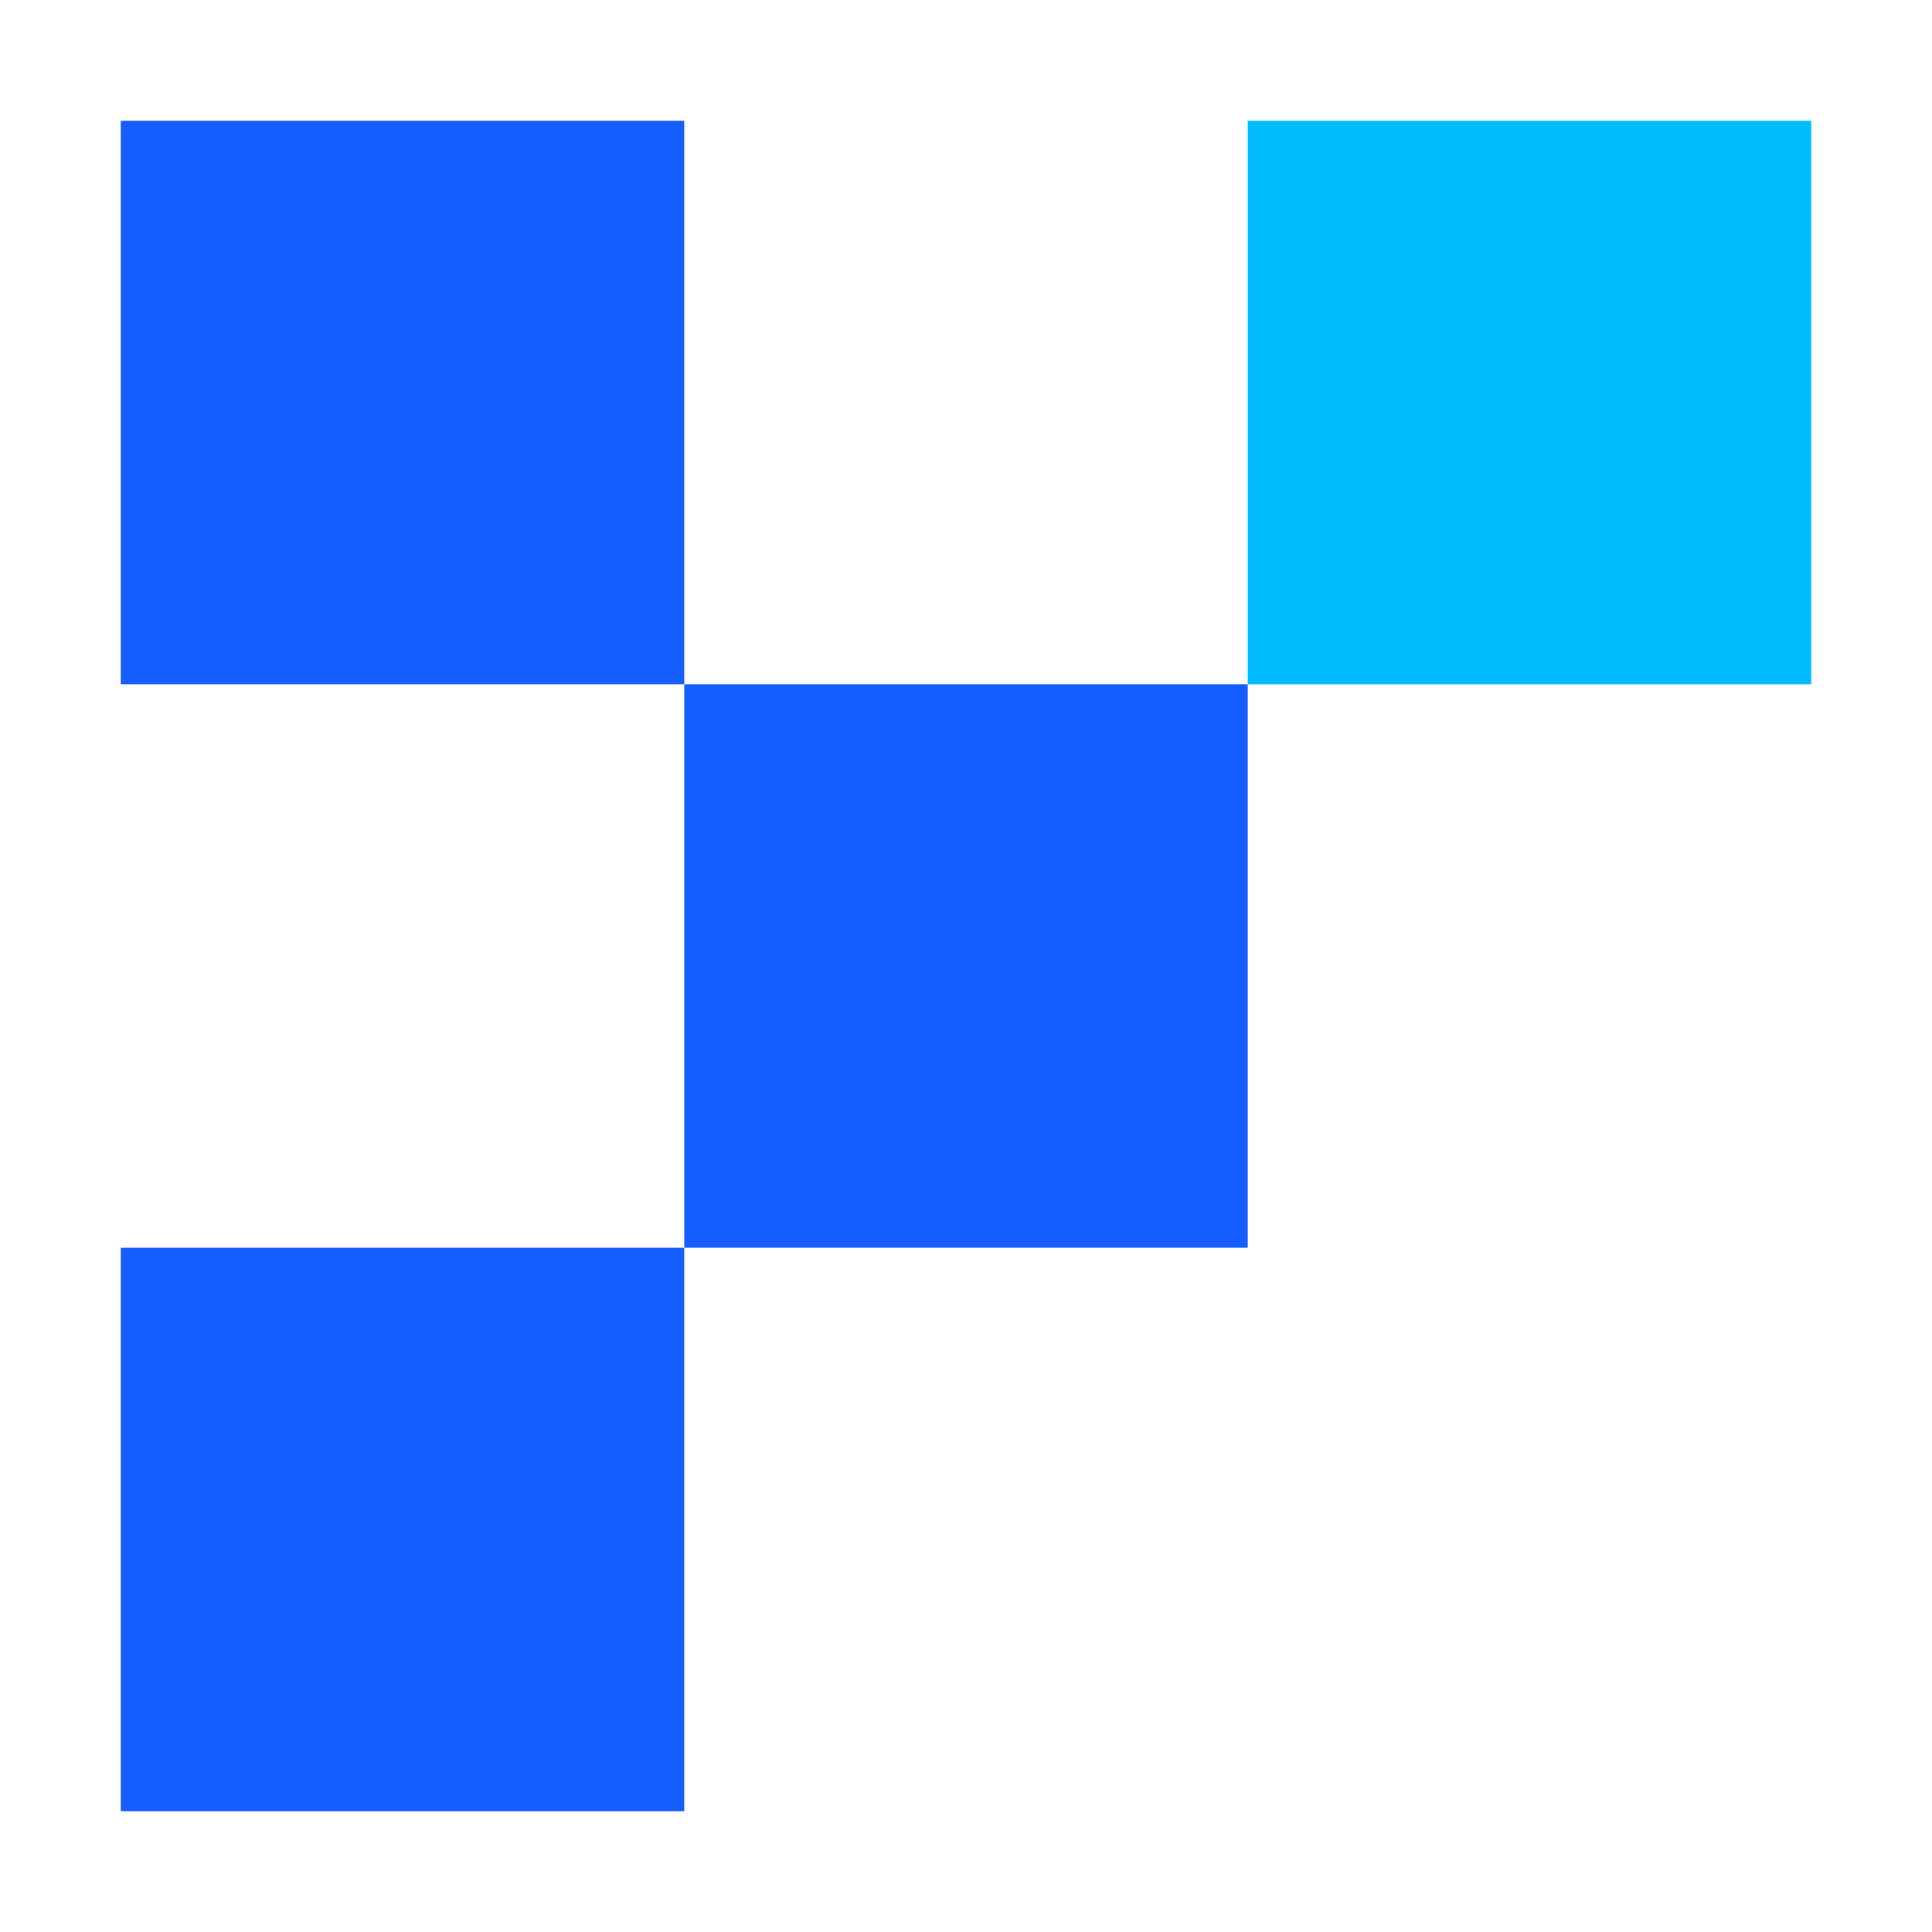
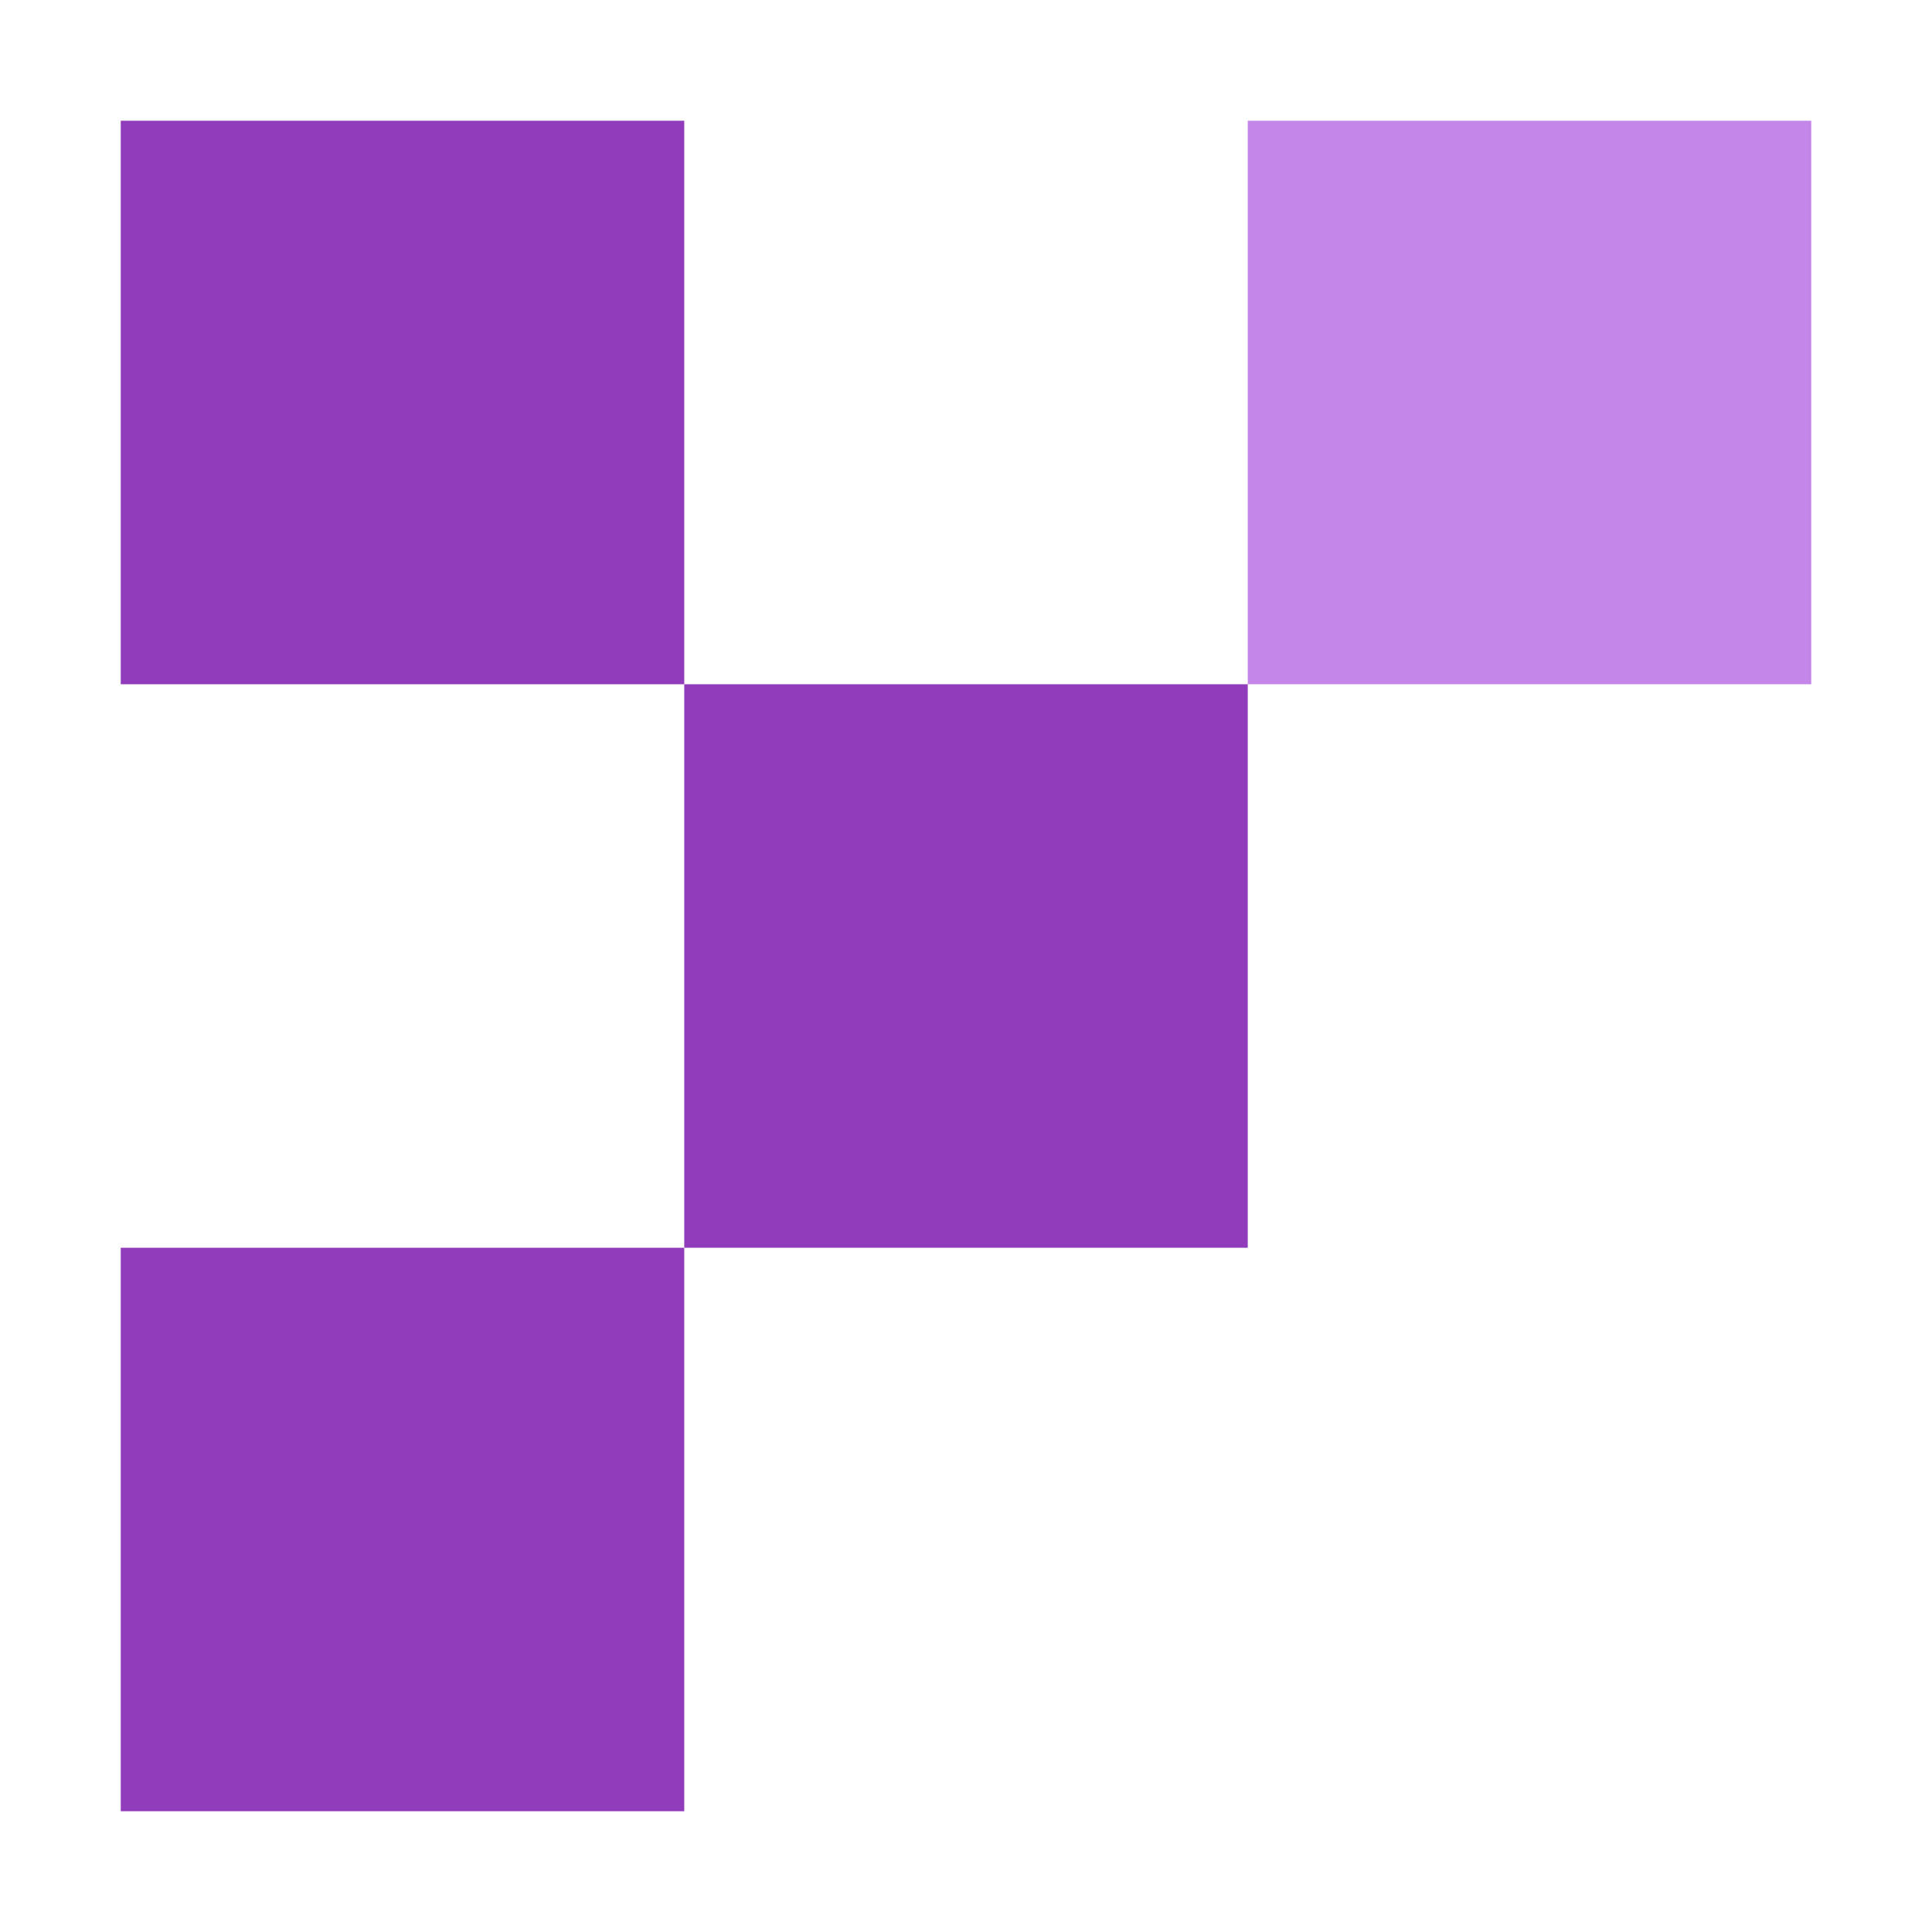
<svg xmlns="http://www.w3.org/2000/svg" viewBox="0 0 24 24">
-   <rect x="1.5" y="1.5" width="7" height="7" fill="#155dfc" />
-   <rect x="15.5" y="1.5" width="7" height="7" fill="#00bcff" />
-   <rect x="8.5" y="8.5" width="7" height="7" fill="#155dfc" />
-   <rect x="1.5" y="15.5" width="7" height="7" fill="#155dfc" />
+   <rect x="1.5" y="1.5" width="7" height="7" fill="#913dbb" />
+   <rect x="15.5" y="1.5" width="7" height="7" fill="#c586ea" />
+   <rect x="8.5" y="8.5" width="7" height="7" fill="#913dbb" />
+   <rect x="1.5" y="15.5" width="7" height="7" fill="#913dbb" />
</svg>
